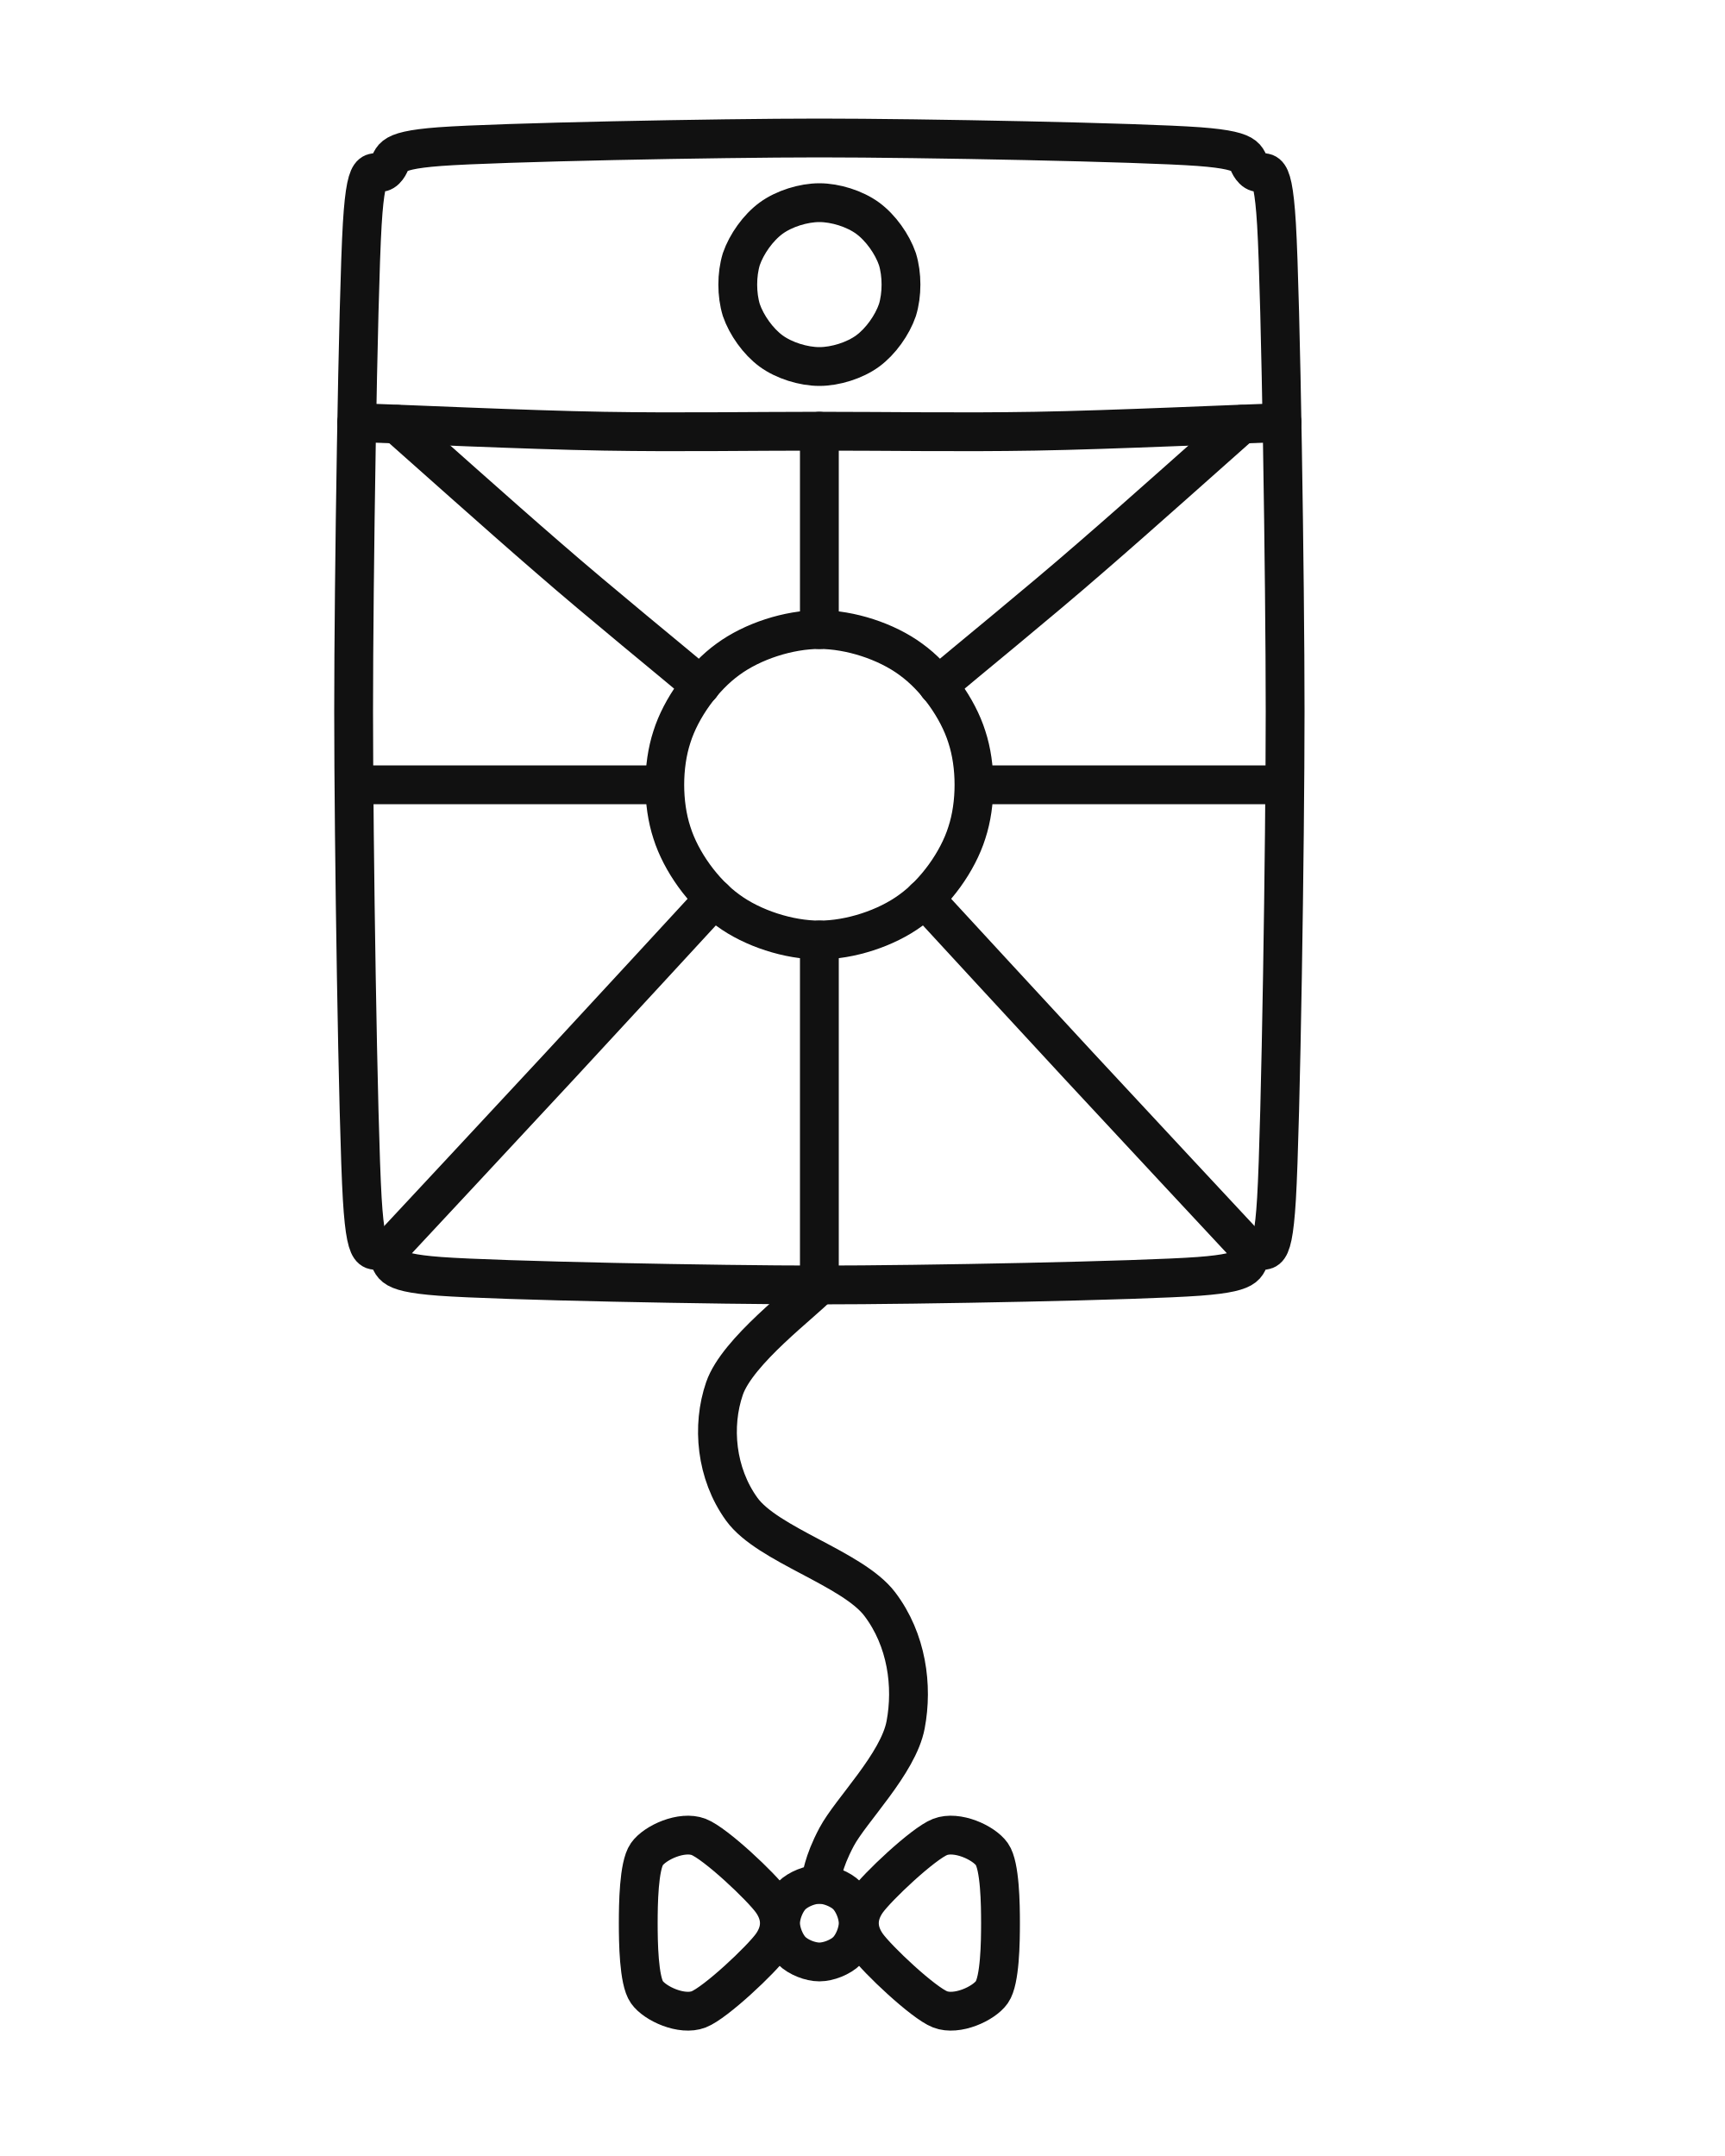
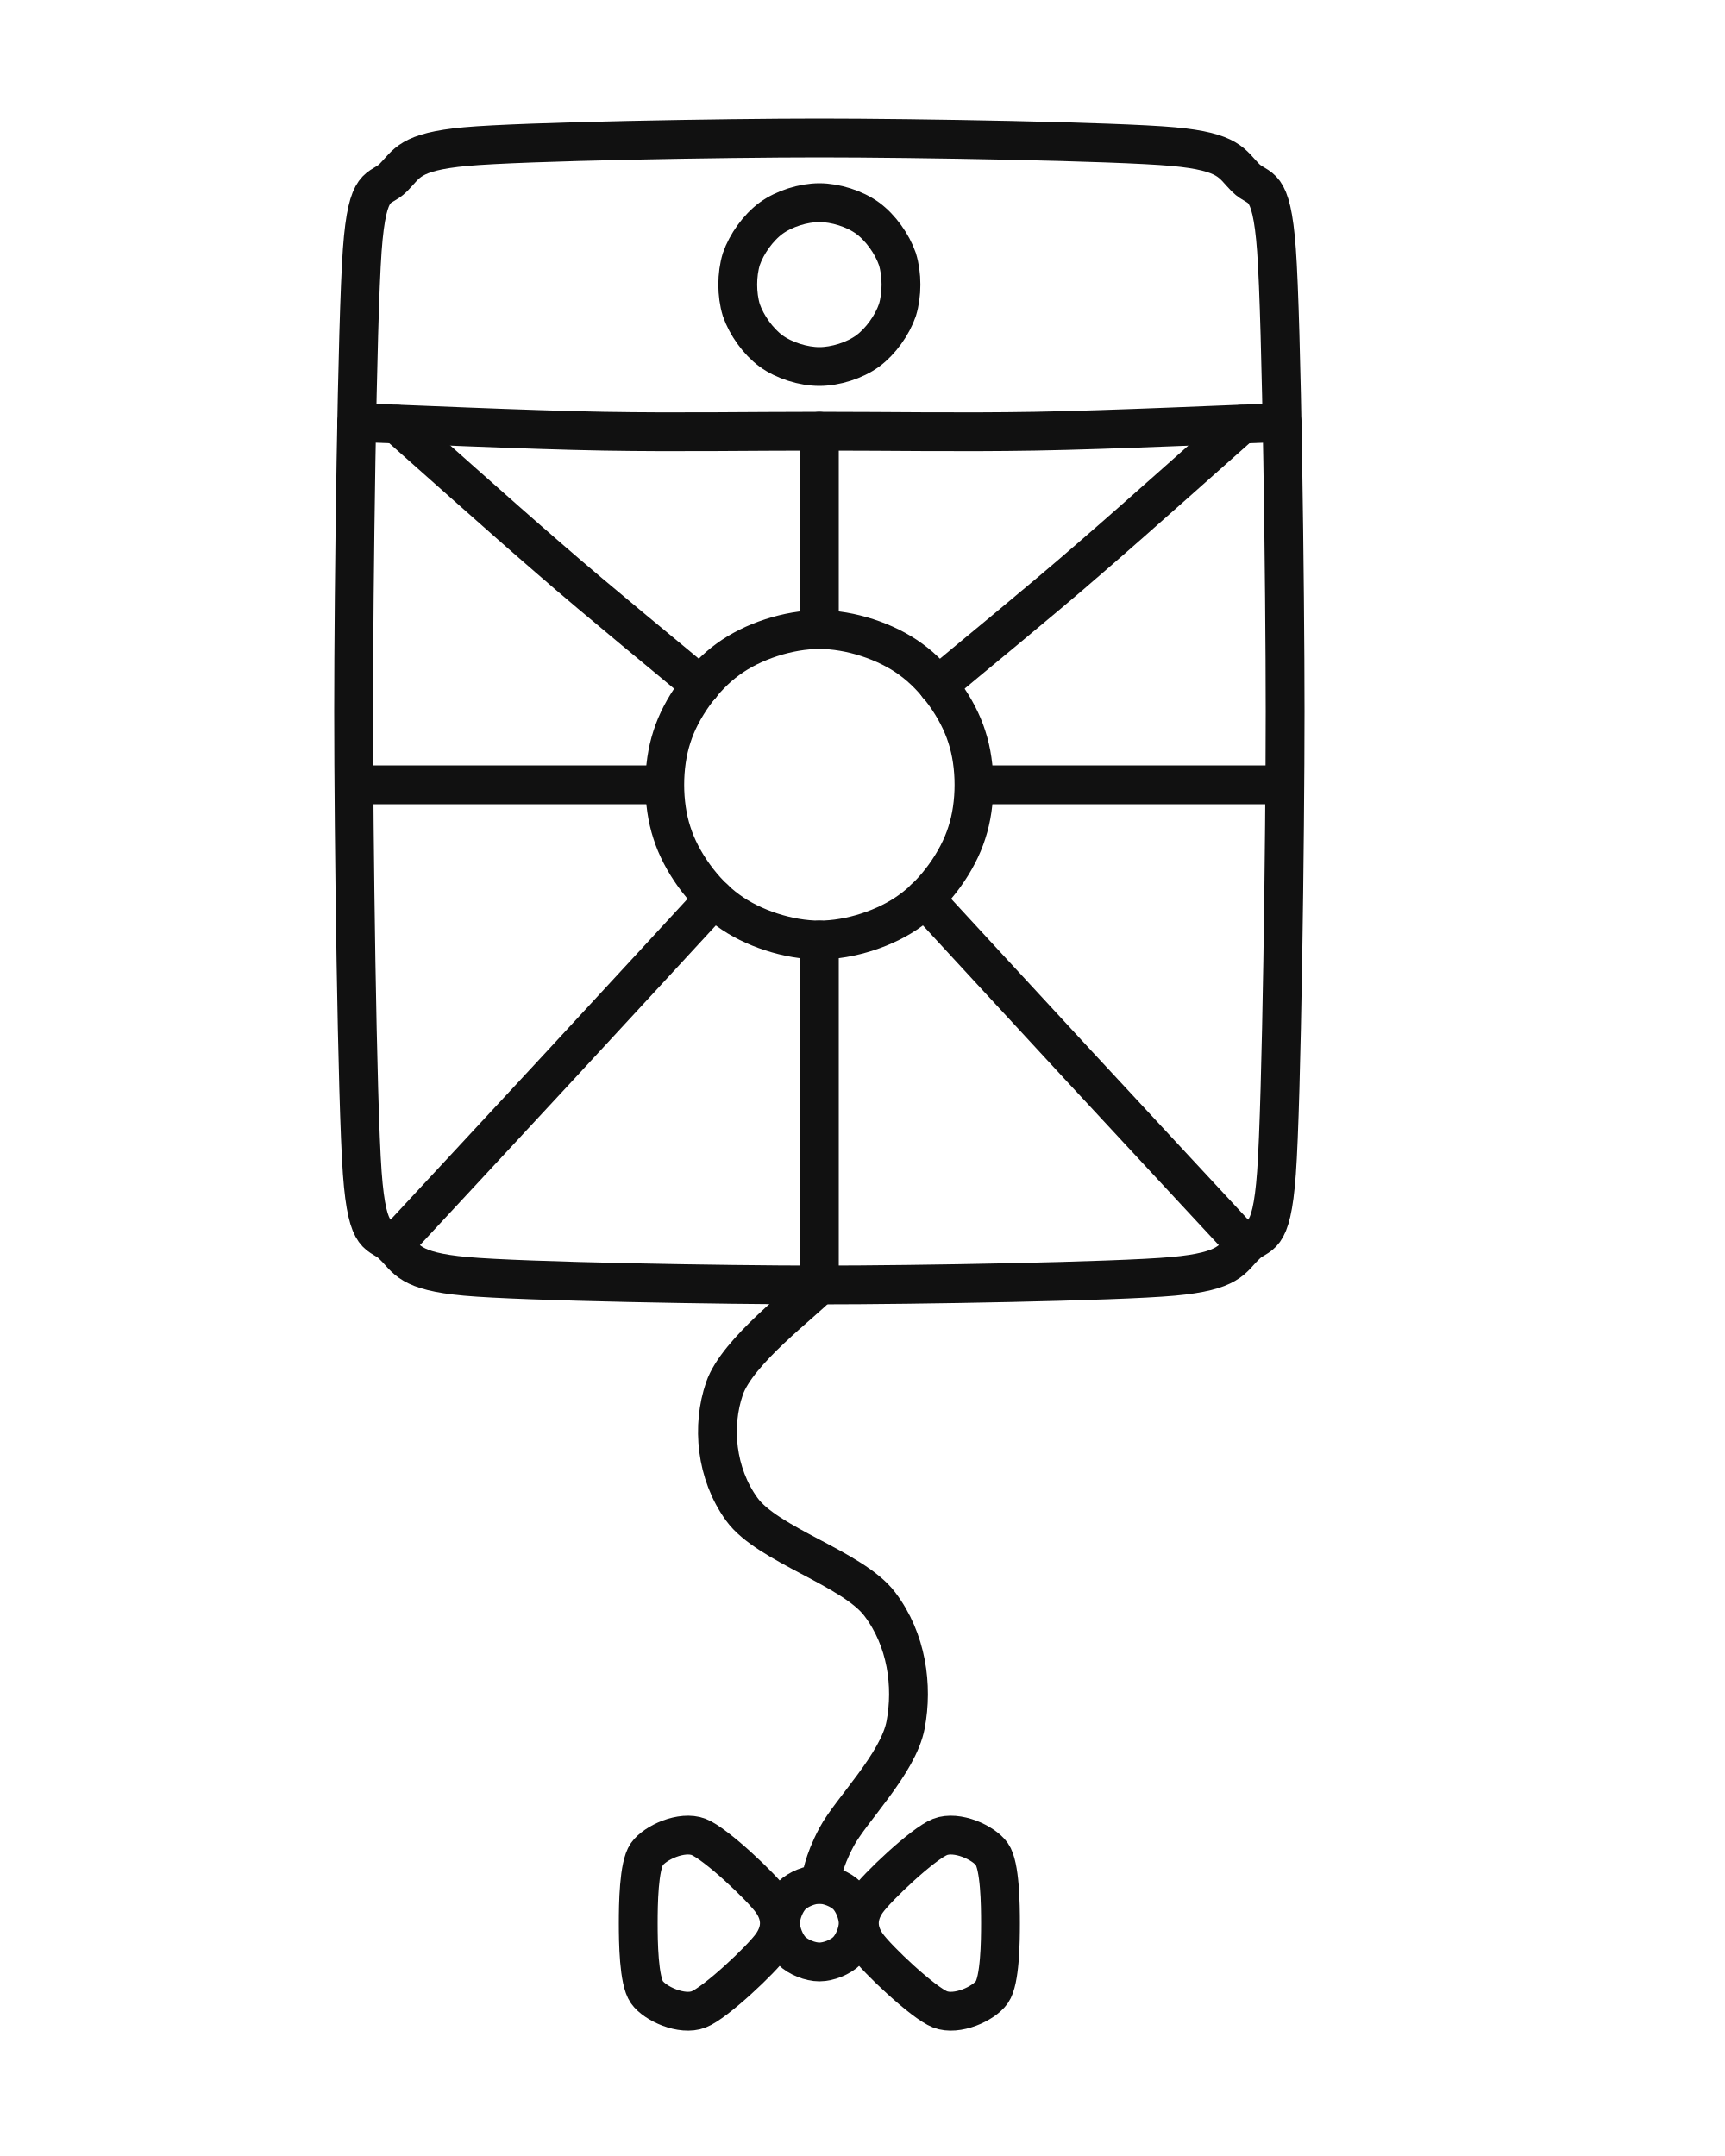
<svg xmlns="http://www.w3.org/2000/svg" viewBox="0 0 400 500" width="400" height="500">
  <rect width="100%" height="100%" fill="#fff" />
  <g fill="none" stroke="#111" stroke-width="9" stroke-linecap="round" stroke-linejoin="round">
-     <path d="M 102 34 C 115.4 33, 166.5 32, 190 32 C 213.5 32, 264.6 33, 278 34 C 291.4 35, 288.2 37, 290.6 39.4 C 293 41.8, 295 35.3, 296 52 C 297 68.7, 298 134.9, 298 165 C 298 195.1, 297 261.3, 296 278 C 295 294.7, 293 288.2, 290.6 290.6 C 288.2 293, 291.4 295, 278 296 C 264.6 297, 213.5 298, 190 298 C 166.5 298, 115.4 297, 102 296 C 88.6 295, 91.8 293, 89.4 290.6 C 87 288.2, 85 294.7, 84 278 C 83 261.3, 82 195.1, 82 165 C 82 134.9, 83 68.7, 84 52 C 85 35.3, 87 41.8, 89.4 39.4 C 91.8 37, 88.6 35, 102 34" />
+     <path d="M 108 34 C 121.2 32.8, 168.1 32, 190 32 C 211.9 32, 258.8 32.8, 272 34 C 285.2 35.2, 285.6 38, 288.8 41.2 C 292 44.4, 294.8 41.5, 296 58 C 297.2 74.5, 298 136.5, 298 165 C 298 193.5, 297.2 255.5, 296 272 C 294.8 288.5, 292 285.6, 288.8 288.8 C 285.6 292, 285.2 294.8, 272 296 C 258.8 297.2, 211.9 298, 190 298 C 168.1 298, 121.2 297.2, 108 296 C 94.8 294.8, 94.4 292, 91.2 288.8 C 88 285.6, 85.2 288.5, 84 272 C 82.8 255.5, 82 193.5, 82 165 C 82 136.5, 82.8 74.5, 84 58 C 85.2 41.5, 88 44.4, 91.2 41.2 C 94.4 38, 94.8 35.2, 108 34" />
    <path d="M 190 146 C 197.1 146, 205.5 148.7, 211.2 152.9 C 216.9 157, 222.1 164.2, 224.2 170.9 C 226.4 177.6, 226.4 186.4, 224.2 193.1 C 222.1 199.8, 216.9 207, 211.2 211.1 C 205.5 215.3, 197.1 218, 190 218 C 182.9 218, 174.5 215.3, 168.8 211.1 C 163.1 207, 157.9 199.8, 155.8 193.1 C 153.6 186.4, 153.6 177.6, 155.8 170.9 C 157.9 164.2, 163.1 157, 168.8 152.9 C 174.5 148.7, 182.9 146, 190 146" />
    <path d="M 82.7 98 C 92.3 98.3, 122.1 99.7, 140 100 C 157.9 100.3, 173.3 100, 190 100 C 206.7 100, 222.1 100.3, 240 100 C 257.9 99.7, 287.7 98.3, 297.3 98" />
    <path d="M 190 47 C 193.7 47, 198.2 48.4, 201.2 50.6 C 204.2 52.8, 206.9 56.6, 208.1 60.1 C 209.2 63.7, 209.2 68.3, 208.1 71.9 C 206.9 75.4, 204.2 79.2, 201.2 81.4 C 198.2 83.6, 193.7 85, 190 85 C 186.3 85, 181.8 83.6, 178.8 81.4 C 175.8 79.2, 173.1 75.4, 171.9 71.9 C 170.8 68.3, 170.8 63.7, 171.9 60.1 C 173.1 56.6, 175.8 52.8, 178.8 50.6 C 181.8 48.4, 186.3 47, 190 47" />
    <path d="M 190 100 C 190 104, 190 116.3, 190 124 C 190 131.7, 190 142.3, 190 146" />
    <path d="M 190 218 C 190 224.7, 190 244.7, 190 258 C 190 271.3, 190 291.3, 190 298" />
    <path d="M 82.1 182 C 88.4 182, 108 182, 120 182 C 132 182, 148.5 182, 154.1 182" />
    <path d="M 225.9 182 C 231.5 182, 248 182, 260 182 C 272 182, 291.6 182, 297.9 182" />
    <path d="M 92.1 98.4 C 97.9 103.5, 115.5 119.3, 127.2 129.4 C 138.9 139.6, 156.6 154, 162.5 159" />
    <path d="M 287.9 98.4 C 282.1 103.5, 264.5 119.3, 252.8 129.4 C 241.1 139.6, 223.4 154, 217.5 159" />
-     <path d="M 165.6 208.4 C 159.6 214.9, 142.5 233.5, 129.8 247.2 C 117.1 260.9, 96.1 283.4, 89.4 290.6" />
-     <path d="M 214.4 208.4 C 220.4 214.9, 237.5 233.5, 250.2 247.2 C 262.9 260.9, 283.9 283.4, 290.6 290.6" />
+     <path d="M 165.6 208.4 C 159.6 214.9, 142.2 233.8, 129.8 247.2 C 117.4 260.6, 97.6 281.9, 91.2 288.8" />
+     <path d="M 214.4 208.4 C 220.4 214.9, 237.8 233.8, 250.2 247.2 C 262.6 260.6, 282.4 281.9, 288.8 288.8" />
    <path d="M 190 437 C 192.1 437, 194.9 438.1, 196.4 439.6 C 197.9 441.1, 199 443.9, 199 446 C 199 448.1, 197.9 450.9, 196.4 452.4 C 194.9 453.9, 192.1 455, 190 455 C 187.9 455, 185.1 453.9, 183.6 452.4 C 182.1 450.9, 181 448.1, 181 446 C 181 443.9, 182.1 441.1, 183.6 439.6 C 185.1 438.1, 187.9 437, 190 437" />
    <path d="M 179 441 C 176.7 437.7, 165.9 427.5, 162 426 C 158.1 424.5, 151.9 427.3, 150 430 C 148.1 432.7, 148 441.7, 148 446 C 148 450.3, 148.1 459.3, 150 462 C 151.9 464.7, 158.1 467.5, 162 466 C 165.9 464.5, 176.7 454.3, 179 451 C 181.3 447.7, 181.3 444.3, 179 441" />
    <path d="M 201 441 C 203.3 437.7, 214.1 427.5, 218 426 C 221.9 424.5, 228.1 427.3, 230 430 C 231.9 432.7, 232 441.7, 232 446 C 232 450.3, 231.9 459.3, 230 462 C 228.1 464.7, 221.9 467.5, 218 466 C 214.1 464.5, 203.3 454.3, 201 451 C 198.7 447.7, 198.7 444.3, 201 441" />
    <path d="M 190 298 C 186.3 302, 171 313.3, 168 322 C 165 330.7, 166 341.7, 172 350 C 178 358.3, 197.7 363.7, 204 372 C 210.3 380.3, 211.7 391, 210 400 C 208.3 409, 197.3 419.8, 194 426 C 190.7 432.2, 190.7 435.2, 190 437" />
  </g>
</svg>
